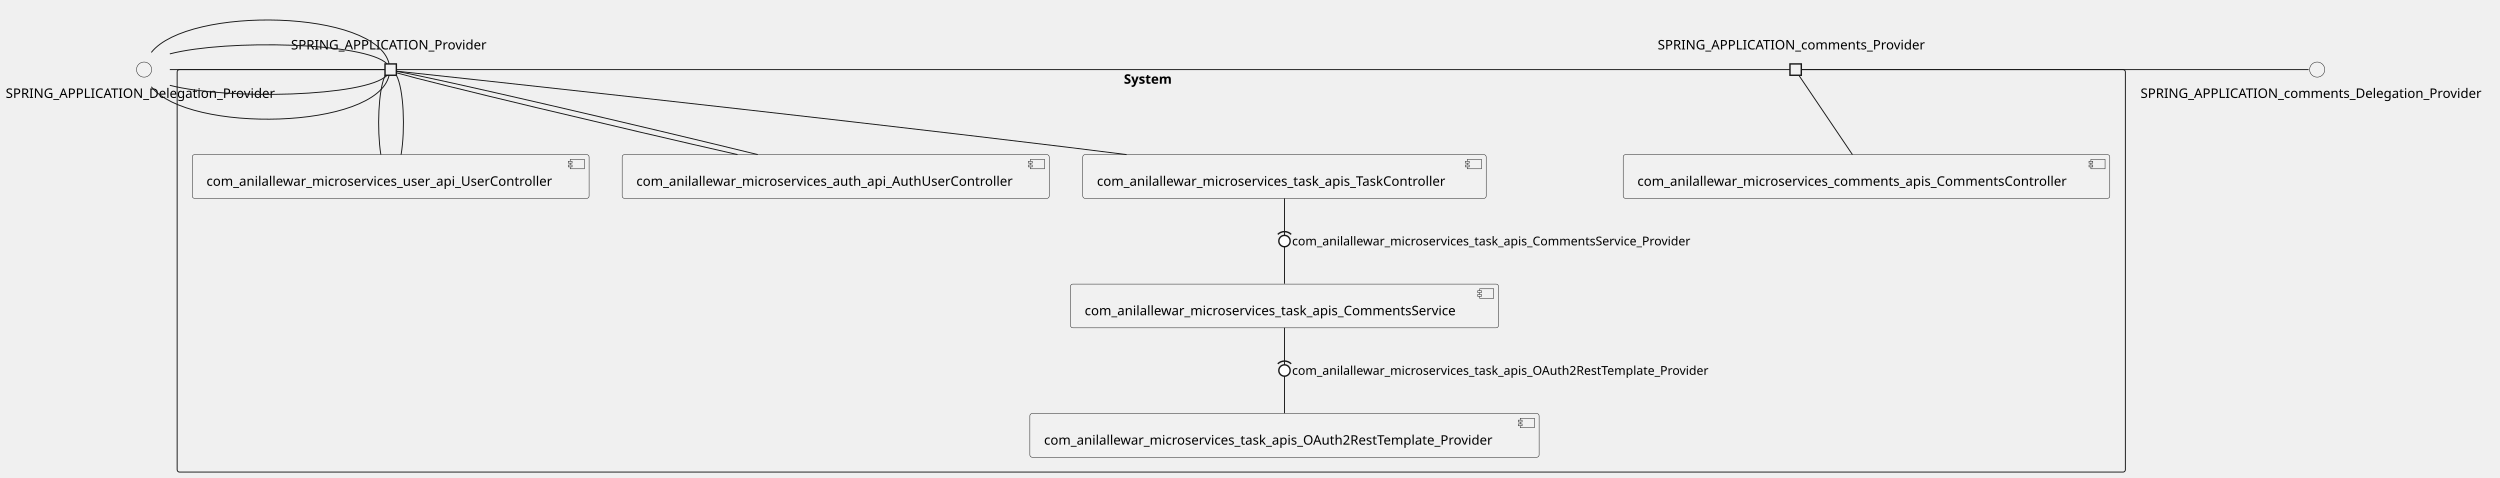
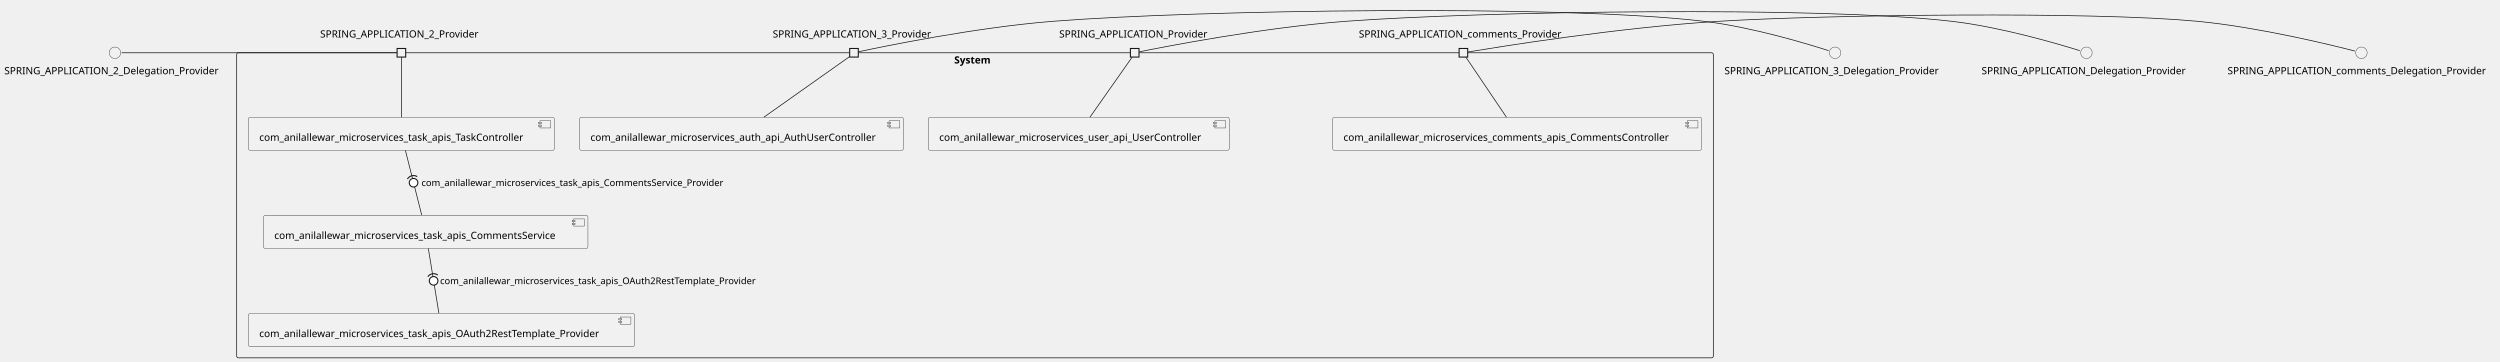
- <svg xmlns="http://www.w3.org/2000/svg" xmlns:xlink="http://www.w3.org/1999/xlink" contentStyleType="text/css" height="505px" preserveAspectRatio="none" style="width:2646px;height:505px;background:#FFFFFF;" version="1.1" viewBox="0 0 2646 505" width="2646px" zoomAndPan="magnify">
+ <svg xmlns="http://www.w3.org/2000/svg" xmlns:xlink="http://www.w3.org/1999/xlink" contentStyleType="text/css" height="505px" preserveAspectRatio="none" style="width:3491px;height:505px;background:#FFFFFF;" version="1.1" viewBox="0 0 3491 505" width="3491px" zoomAndPan="magnify">
  <defs />
  <g>
    <g id="cluster_System">
-       <rect fill="none" height="426" rx="2.5" ry="2.5" style="stroke:#181818;stroke-width:1.0;" width="2062" x="187.5" y="73.66" />
-       <text fill="#000000" font-family="sans-serif" font-size="14" font-weight="bold" lengthAdjust="spacing" textLength="58" x="1189.5" y="88.655">System</text>
+       <rect fill="none" height="426" rx="2.5" ry="2.5" style="stroke:#181818;stroke-width:1.0;" width="2062" x="330.5" y="73.69" />
+       <text fill="#000000" font-family="sans-serif" font-size="14" font-weight="bold" lengthAdjust="spacing" textLength="58" x="1332.5" y="88.685">System</text>
    </g>
    <g id="elem_com_anilallewar_microservices_auth_api_AuthUserController">
-       <a href="anilallewar-microservices-basics-spring-boot.repository#_pIFHesmVEe6Ta4mqFDZ1_Q" target="_top" title="anilallewar-microservices-basics-spring-boot.repository#_pIFHesmVEe6Ta4mqFDZ1_Q" xlink:actuate="onRequest" xlink:href="anilallewar-microservices-basics-spring-boot.repository#_pIFHesmVEe6Ta4mqFDZ1_Q" xlink:show="new" xlink:title="anilallewar-microservices-basics-spring-boot.repository#_pIFHesmVEe6Ta4mqFDZ1_Q" xlink:type="simple">
-         <rect fill="#F1F1F1" height="46.297" rx="2.5" ry="2.5" style="stroke:#181818;stroke-width:0.5;" width="452" x="658.5" y="163.66" />
-         <rect fill="#F1F1F1" height="10" style="stroke:#181818;stroke-width:0.5;" width="15" x="1090.5" y="168.66" />
-         <rect fill="#F1F1F1" height="2" style="stroke:#181818;stroke-width:0.5;" width="4" x="1088.5" y="170.66" />
-         <rect fill="#F1F1F1" height="2" style="stroke:#181818;stroke-width:0.5;" width="4" x="1088.5" y="174.66" />
-         <text fill="#000000" font-family="sans-serif" font-size="14" lengthAdjust="spacing" textLength="412" x="673.5" y="196.655">com_anilallewar_microservices_auth_api_AuthUserController</text>
+       <a href="anilallewar-microservices-basics-spring-boot.repository#_QHvJltSEEe6RcNTUeG46ww" target="_top" title="anilallewar-microservices-basics-spring-boot.repository#_QHvJltSEEe6RcNTUeG46ww" xlink:actuate="onRequest" xlink:href="anilallewar-microservices-basics-spring-boot.repository#_QHvJltSEEe6RcNTUeG46ww" xlink:show="new" xlink:title="anilallewar-microservices-basics-spring-boot.repository#_QHvJltSEEe6RcNTUeG46ww" xlink:type="simple">
+         <rect fill="#F1F1F1" height="46.297" rx="2.5" ry="2.5" style="stroke:#181818;stroke-width:0.5;" width="452" x="809.5" y="163.69" />
+         <rect fill="#F1F1F1" height="10" style="stroke:#181818;stroke-width:0.5;" width="15" x="1241.5" y="168.69" />
+         <rect fill="#F1F1F1" height="2" style="stroke:#181818;stroke-width:0.5;" width="4" x="1239.5" y="170.69" />
+         <rect fill="#F1F1F1" height="2" style="stroke:#181818;stroke-width:0.5;" width="4" x="1239.5" y="174.69" />
+         <text fill="#000000" font-family="sans-serif" font-size="14" lengthAdjust="spacing" textLength="412" x="824.5" y="196.685">com_anilallewar_microservices_auth_api_AuthUserController</text>
      </a>
    </g>
    <g id="elem_com_anilallewar_microservices_comments_apis_CommentsController">
-       <a href="anilallewar-microservices-basics-spring-boot.repository#_pIFHesmVEe6Ta4mqFDZ1_Q" target="_top" title="anilallewar-microservices-basics-spring-boot.repository#_pIFHesmVEe6Ta4mqFDZ1_Q" xlink:actuate="onRequest" xlink:href="anilallewar-microservices-basics-spring-boot.repository#_pIFHesmVEe6Ta4mqFDZ1_Q" xlink:show="new" xlink:title="anilallewar-microservices-basics-spring-boot.repository#_pIFHesmVEe6Ta4mqFDZ1_Q" xlink:type="simple">
-         <rect fill="#F1F1F1" height="46.297" rx="2.5" ry="2.5" style="stroke:#181818;stroke-width:0.5;" width="515" x="1718" y="163.66" />
-         <rect fill="#F1F1F1" height="10" style="stroke:#181818;stroke-width:0.5;" width="15" x="2213" y="168.66" />
-         <rect fill="#F1F1F1" height="2" style="stroke:#181818;stroke-width:0.5;" width="4" x="2211" y="170.66" />
-         <rect fill="#F1F1F1" height="2" style="stroke:#181818;stroke-width:0.5;" width="4" x="2211" y="174.66" />
-         <text fill="#000000" font-family="sans-serif" font-size="14" lengthAdjust="spacing" textLength="475" x="1733" y="196.655">com_anilallewar_microservices_comments_apis_CommentsController</text>
+       <a href="anilallewar-microservices-basics-spring-boot.repository#_QHvJltSEEe6RcNTUeG46ww" target="_top" title="anilallewar-microservices-basics-spring-boot.repository#_QHvJltSEEe6RcNTUeG46ww" xlink:actuate="onRequest" xlink:href="anilallewar-microservices-basics-spring-boot.repository#_QHvJltSEEe6RcNTUeG46ww" xlink:show="new" xlink:title="anilallewar-microservices-basics-spring-boot.repository#_QHvJltSEEe6RcNTUeG46ww" xlink:type="simple">
+         <rect fill="#F1F1F1" height="46.297" rx="2.5" ry="2.5" style="stroke:#181818;stroke-width:0.5;" width="515" x="1861" y="163.69" />
+         <rect fill="#F1F1F1" height="10" style="stroke:#181818;stroke-width:0.5;" width="15" x="2356" y="168.69" />
+         <rect fill="#F1F1F1" height="2" style="stroke:#181818;stroke-width:0.5;" width="4" x="2354" y="170.69" />
+         <rect fill="#F1F1F1" height="2" style="stroke:#181818;stroke-width:0.5;" width="4" x="2354" y="174.69" />
+         <text fill="#000000" font-family="sans-serif" font-size="14" lengthAdjust="spacing" textLength="475" x="1876" y="196.685">com_anilallewar_microservices_comments_apis_CommentsController</text>
      </a>
    </g>
    <g id="elem_com_anilallewar_microservices_task_apis_CommentsService">
-       <a href="anilallewar-microservices-basics-spring-boot.repository#_pIFHesmVEe6Ta4mqFDZ1_Q" target="_top" title="anilallewar-microservices-basics-spring-boot.repository#_pIFHesmVEe6Ta4mqFDZ1_Q" xlink:actuate="onRequest" xlink:href="anilallewar-microservices-basics-spring-boot.repository#_pIFHesmVEe6Ta4mqFDZ1_Q" xlink:show="new" xlink:title="anilallewar-microservices-basics-spring-boot.repository#_pIFHesmVEe6Ta4mqFDZ1_Q" xlink:type="simple">
-         <rect fill="#F1F1F1" height="46.297" rx="2.5" ry="2.5" style="stroke:#181818;stroke-width:0.5;" width="453" x="1133" y="300.66" />
-         <rect fill="#F1F1F1" height="10" style="stroke:#181818;stroke-width:0.5;" width="15" x="1566" y="305.66" />
-         <rect fill="#F1F1F1" height="2" style="stroke:#181818;stroke-width:0.5;" width="4" x="1564" y="307.66" />
-         <rect fill="#F1F1F1" height="2" style="stroke:#181818;stroke-width:0.5;" width="4" x="1564" y="311.66" />
-         <text fill="#000000" font-family="sans-serif" font-size="14" lengthAdjust="spacing" textLength="413" x="1148" y="333.655">com_anilallewar_microservices_task_apis_CommentsService</text>
+       <a href="anilallewar-microservices-basics-spring-boot.repository#_QHvJltSEEe6RcNTUeG46ww" target="_top" title="anilallewar-microservices-basics-spring-boot.repository#_QHvJltSEEe6RcNTUeG46ww" xlink:actuate="onRequest" xlink:href="anilallewar-microservices-basics-spring-boot.repository#_QHvJltSEEe6RcNTUeG46ww" xlink:show="new" xlink:title="anilallewar-microservices-basics-spring-boot.repository#_QHvJltSEEe6RcNTUeG46ww" xlink:type="simple">
+         <rect fill="#F1F1F1" height="46.297" rx="2.5" ry="2.5" style="stroke:#181818;stroke-width:0.5;" width="453" x="368" y="300.69" />
+         <rect fill="#F1F1F1" height="10" style="stroke:#181818;stroke-width:0.5;" width="15" x="801" y="305.69" />
+         <rect fill="#F1F1F1" height="2" style="stroke:#181818;stroke-width:0.5;" width="4" x="799" y="307.69" />
+         <rect fill="#F1F1F1" height="2" style="stroke:#181818;stroke-width:0.5;" width="4" x="799" y="311.69" />
+         <text fill="#000000" font-family="sans-serif" font-size="14" lengthAdjust="spacing" textLength="413" x="383" y="333.685">com_anilallewar_microservices_task_apis_CommentsService</text>
      </a>
    </g>
    <g id="elem_com_anilallewar_microservices_task_apis_OAuth2RestTemplate_Provider">
-       <a href="anilallewar-microservices-basics-spring-boot.repository#_pIFHesmVEe6Ta4mqFDZ1_Q" target="_top" title="anilallewar-microservices-basics-spring-boot.repository#_pIFHesmVEe6Ta4mqFDZ1_Q" xlink:actuate="onRequest" xlink:href="anilallewar-microservices-basics-spring-boot.repository#_pIFHesmVEe6Ta4mqFDZ1_Q" xlink:show="new" xlink:title="anilallewar-microservices-basics-spring-boot.repository#_pIFHesmVEe6Ta4mqFDZ1_Q" xlink:type="simple">
-         <rect fill="#F1F1F1" height="46.297" rx="2.5" ry="2.5" style="stroke:#181818;stroke-width:0.5;" width="539" x="1090" y="437.66" />
-         <rect fill="#F1F1F1" height="10" style="stroke:#181818;stroke-width:0.5;" width="15" x="1609" y="442.66" />
-         <rect fill="#F1F1F1" height="2" style="stroke:#181818;stroke-width:0.5;" width="4" x="1607" y="444.66" />
-         <rect fill="#F1F1F1" height="2" style="stroke:#181818;stroke-width:0.5;" width="4" x="1607" y="448.66" />
-         <text fill="#000000" font-family="sans-serif" font-size="14" lengthAdjust="spacing" textLength="499" x="1105" y="470.655">com_anilallewar_microservices_task_apis_OAuth2RestTemplate_Provider</text>
+       <a href="anilallewar-microservices-basics-spring-boot.repository#_QHvJltSEEe6RcNTUeG46ww" target="_top" title="anilallewar-microservices-basics-spring-boot.repository#_QHvJltSEEe6RcNTUeG46ww" xlink:actuate="onRequest" xlink:href="anilallewar-microservices-basics-spring-boot.repository#_QHvJltSEEe6RcNTUeG46ww" xlink:show="new" xlink:title="anilallewar-microservices-basics-spring-boot.repository#_QHvJltSEEe6RcNTUeG46ww" xlink:type="simple">
+         <rect fill="#F1F1F1" height="46.297" rx="2.5" ry="2.5" style="stroke:#181818;stroke-width:0.5;" width="539" x="347" y="437.69" />
+         <rect fill="#F1F1F1" height="10" style="stroke:#181818;stroke-width:0.5;" width="15" x="866" y="442.69" />
+         <rect fill="#F1F1F1" height="2" style="stroke:#181818;stroke-width:0.5;" width="4" x="864" y="444.69" />
+         <rect fill="#F1F1F1" height="2" style="stroke:#181818;stroke-width:0.5;" width="4" x="864" y="448.69" />
+         <text fill="#000000" font-family="sans-serif" font-size="14" lengthAdjust="spacing" textLength="499" x="362" y="470.685">com_anilallewar_microservices_task_apis_OAuth2RestTemplate_Provider</text>
      </a>
    </g>
    <g id="elem_com_anilallewar_microservices_task_apis_TaskController">
-       <a href="anilallewar-microservices-basics-spring-boot.repository#_pIFHesmVEe6Ta4mqFDZ1_Q" target="_top" title="anilallewar-microservices-basics-spring-boot.repository#_pIFHesmVEe6Ta4mqFDZ1_Q" xlink:actuate="onRequest" xlink:href="anilallewar-microservices-basics-spring-boot.repository#_pIFHesmVEe6Ta4mqFDZ1_Q" xlink:show="new" xlink:title="anilallewar-microservices-basics-spring-boot.repository#_pIFHesmVEe6Ta4mqFDZ1_Q" xlink:type="simple">
-         <rect fill="#F1F1F1" height="46.297" rx="2.5" ry="2.5" style="stroke:#181818;stroke-width:0.5;" width="427" x="1146" y="163.66" />
-         <rect fill="#F1F1F1" height="10" style="stroke:#181818;stroke-width:0.5;" width="15" x="1553" y="168.66" />
-         <rect fill="#F1F1F1" height="2" style="stroke:#181818;stroke-width:0.5;" width="4" x="1551" y="170.66" />
-         <rect fill="#F1F1F1" height="2" style="stroke:#181818;stroke-width:0.5;" width="4" x="1551" y="174.66" />
-         <text fill="#000000" font-family="sans-serif" font-size="14" lengthAdjust="spacing" textLength="387" x="1161" y="196.655">com_anilallewar_microservices_task_apis_TaskController</text>
+       <a href="anilallewar-microservices-basics-spring-boot.repository#_QHvJltSEEe6RcNTUeG46ww" target="_top" title="anilallewar-microservices-basics-spring-boot.repository#_QHvJltSEEe6RcNTUeG46ww" xlink:actuate="onRequest" xlink:href="anilallewar-microservices-basics-spring-boot.repository#_QHvJltSEEe6RcNTUeG46ww" xlink:show="new" xlink:title="anilallewar-microservices-basics-spring-boot.repository#_QHvJltSEEe6RcNTUeG46ww" xlink:type="simple">
+         <rect fill="#F1F1F1" height="46.297" rx="2.5" ry="2.5" style="stroke:#181818;stroke-width:0.5;" width="427" x="347" y="163.69" />
+         <rect fill="#F1F1F1" height="10" style="stroke:#181818;stroke-width:0.5;" width="15" x="754" y="168.69" />
+         <rect fill="#F1F1F1" height="2" style="stroke:#181818;stroke-width:0.5;" width="4" x="752" y="170.69" />
+         <rect fill="#F1F1F1" height="2" style="stroke:#181818;stroke-width:0.5;" width="4" x="752" y="174.69" />
+         <text fill="#000000" font-family="sans-serif" font-size="14" lengthAdjust="spacing" textLength="387" x="362" y="196.685">com_anilallewar_microservices_task_apis_TaskController</text>
      </a>
    </g>
    <g id="elem_com_anilallewar_microservices_user_api_UserController">
-       <a href="anilallewar-microservices-basics-spring-boot.repository#_pIFHesmVEe6Ta4mqFDZ1_Q" target="_top" title="anilallewar-microservices-basics-spring-boot.repository#_pIFHesmVEe6Ta4mqFDZ1_Q" xlink:actuate="onRequest" xlink:href="anilallewar-microservices-basics-spring-boot.repository#_pIFHesmVEe6Ta4mqFDZ1_Q" xlink:show="new" xlink:title="anilallewar-microservices-basics-spring-boot.repository#_pIFHesmVEe6Ta4mqFDZ1_Q" xlink:type="simple">
-         <rect fill="#F1F1F1" height="46.297" rx="2.5" ry="2.5" style="stroke:#181818;stroke-width:0.5;" width="420" x="203.5" y="163.66" />
-         <rect fill="#F1F1F1" height="10" style="stroke:#181818;stroke-width:0.5;" width="15" x="603.5" y="168.66" />
-         <rect fill="#F1F1F1" height="2" style="stroke:#181818;stroke-width:0.5;" width="4" x="601.5" y="170.66" />
-         <rect fill="#F1F1F1" height="2" style="stroke:#181818;stroke-width:0.5;" width="4" x="601.5" y="174.66" />
-         <text fill="#000000" font-family="sans-serif" font-size="14" lengthAdjust="spacing" textLength="380" x="218.5" y="196.655">com_anilallewar_microservices_user_api_UserController</text>
+       <a href="anilallewar-microservices-basics-spring-boot.repository#_QHvJltSEEe6RcNTUeG46ww" target="_top" title="anilallewar-microservices-basics-spring-boot.repository#_QHvJltSEEe6RcNTUeG46ww" xlink:actuate="onRequest" xlink:href="anilallewar-microservices-basics-spring-boot.repository#_QHvJltSEEe6RcNTUeG46ww" xlink:show="new" xlink:title="anilallewar-microservices-basics-spring-boot.repository#_QHvJltSEEe6RcNTUeG46ww" xlink:type="simple">
+         <rect fill="#F1F1F1" height="46.297" rx="2.5" ry="2.5" style="stroke:#181818;stroke-width:0.5;" width="420" x="1296.5" y="163.69" />
+         <rect fill="#F1F1F1" height="10" style="stroke:#181818;stroke-width:0.5;" width="15" x="1696.5" y="168.69" />
+         <rect fill="#F1F1F1" height="2" style="stroke:#181818;stroke-width:0.5;" width="4" x="1694.5" y="170.69" />
+         <rect fill="#F1F1F1" height="2" style="stroke:#181818;stroke-width:0.5;" width="4" x="1694.5" y="174.69" />
+         <text fill="#000000" font-family="sans-serif" font-size="14" lengthAdjust="spacing" textLength="380" x="1311.5" y="196.685">com_anilallewar_microservices_user_api_UserController</text>
      </a>
    </g>
-     <text fill="#000000" font-family="sans-serif" font-size="14" lengthAdjust="spacing" textLength="211" x="308" y="52.358">SPRING_APPLICATION_Provider</text>
-     <rect fill="#F1F1F1" height="12" style="stroke:#181818;stroke-width:1.5;" width="12" x="407.5" y="67.66" />
-     <text fill="#000000" font-family="sans-serif" font-size="14" lengthAdjust="spacing" textLength="292" x="1754.5" y="52.358">SPRING_APPLICATION_comments_Provider</text>
-     <rect fill="#F1F1F1" height="12" style="stroke:#181818;stroke-width:1.5;" width="12" x="1894.5" y="67.66" />
+     <text fill="#000000" font-family="sans-serif" font-size="14" lengthAdjust="spacing" textLength="227" x="447" y="52.388">SPRING_APPLICATION_2_Provider</text>
+     <rect fill="#F1F1F1" height="12" style="stroke:#181818;stroke-width:1.5;" width="12" x="554.5" y="67.69" />
+     <text fill="#000000" font-family="sans-serif" font-size="14" lengthAdjust="spacing" textLength="227" x="1079" y="52.388">SPRING_APPLICATION_3_Provider</text>
+     <rect fill="#F1F1F1" height="12" style="stroke:#181818;stroke-width:1.5;" width="12" x="1186.5" y="67.69" />
+     <text fill="#000000" font-family="sans-serif" font-size="14" lengthAdjust="spacing" textLength="211" x="1479" y="52.388">SPRING_APPLICATION_Provider</text>
+     <rect fill="#F1F1F1" height="12" style="stroke:#181818;stroke-width:1.5;" width="12" x="1578.5" y="67.69" />
+     <text fill="#000000" font-family="sans-serif" font-size="14" lengthAdjust="spacing" textLength="292" x="1897.5" y="52.388">SPRING_APPLICATION_comments_Provider</text>
+     <rect fill="#F1F1F1" height="12" style="stroke:#181818;stroke-width:1.5;" width="12" x="2037.5" y="67.69" />
+     <g id="elem_SPRING_APPLICATION_2_Delegation_Provider">
+       <ellipse cx="160.5" cy="73.69" fill="#F1F1F1" rx="8" ry="8" style="stroke:#181818;stroke-width:0.5;" />
+       <text fill="#000000" font-family="sans-serif" font-size="14" lengthAdjust="spacing" textLength="309" x="6" y="103.685">SPRING_APPLICATION_2_Delegation_Provider</text>
+     </g>
+     <g id="elem_SPRING_APPLICATION_3_Delegation_Provider">
+       <ellipse cx="2562.5" cy="73.69" fill="#F1F1F1" rx="8" ry="8" style="stroke:#181818;stroke-width:0.5;" />
+       <text fill="#000000" font-family="sans-serif" font-size="14" lengthAdjust="spacing" textLength="309" x="2408" y="103.685">SPRING_APPLICATION_3_Delegation_Provider</text>
+     </g>
    <g id="elem_SPRING_APPLICATION_Delegation_Provider">
-       <ellipse cx="152.5" cy="73.66" fill="#F1F1F1" rx="8" ry="8" style="stroke:#181818;stroke-width:0.5;" />
-       <text fill="#000000" font-family="sans-serif" font-size="14" lengthAdjust="spacing" textLength="293" x="6" y="103.655">SPRING_APPLICATION_Delegation_Provider</text>
+       <ellipse cx="2913.5" cy="73.69" fill="#F1F1F1" rx="8" ry="8" style="stroke:#181818;stroke-width:0.5;" />
+       <text fill="#000000" font-family="sans-serif" font-size="14" lengthAdjust="spacing" textLength="293" x="2767" y="103.685">SPRING_APPLICATION_Delegation_Provider</text>
    </g>
    <g id="elem_SPRING_APPLICATION_comments_Delegation_Provider">
-       <ellipse cx="2452.5" cy="73.66" fill="#F1F1F1" rx="8" ry="8" style="stroke:#181818;stroke-width:0.5;" />
-       <text fill="#000000" font-family="sans-serif" font-size="14" lengthAdjust="spacing" textLength="374" x="2265.5" y="103.655">SPRING_APPLICATION_comments_Delegation_Provider</text>
+       <ellipse cx="3297.5" cy="73.69" fill="#F1F1F1" rx="8" ry="8" style="stroke:#181818;stroke-width:0.5;" />
+       <text fill="#000000" font-family="sans-serif" font-size="14" lengthAdjust="spacing" textLength="374" x="3110.5" y="103.685">SPRING_APPLICATION_comments_Delegation_Provider</text>
+     </g>
+     <g id="link_SPRING_APPLICATION_2_Delegation_Provider_SPRING_APPLICATION_2_Provider">
+       <path d="M169.81,73.69 C222.73,73.69 511.66,73.69 554.25,73.69 " fill="none" id="SPRING_APPLICATION_2_Delegation_Provider-SPRING_APPLICATION_2_Provider" style="stroke:#181818;stroke-width:1.0;" />
+     </g>
+     <g id="link_SPRING_APPLICATION_2_Provider_com_anilallewar_microservices_task_apis_TaskController">
+       <path d="M560.5,79.75 C560.5,94.34 560.5,137.15 560.5,163.67 " fill="none" id="SPRING_APPLICATION_2_Provider-com_anilallewar_microservices_task_apis_TaskController" style="stroke:#181818;stroke-width:1.0;" />
+     </g>
+     <g id="link_SPRING_APPLICATION_3_Delegation_Provider_SPRING_APPLICATION_3_Provider">
+       <path d="M2553.47,70.72 C2527.03,62.2 2447.32,37.77 2379,29.69 C2178.62,6 1672.16,13.9 1471,29.69 C1360.71,38.35 1228.1,66.01 1198.53,72.38 " fill="none" id="SPRING_APPLICATION_3_Delegation_Provider-SPRING_APPLICATION_3_Provider" style="stroke:#181818;stroke-width:1.0;" />
+     </g>
+     <g id="link_SPRING_APPLICATION_3_Provider_com_anilallewar_microservices_auth_api_AuthUserController">
+       <path d="M1186.15,79.18 C1166.36,93.17 1104.84,136.67 1066.81,163.55 " fill="none" id="SPRING_APPLICATION_3_Provider-com_anilallewar_microservices_auth_api_AuthUserController" style="stroke:#181818;stroke-width:1.0;" />
    </g>
    <g id="link_SPRING_APPLICATION_Delegation_Provider_SPRING_APPLICATION_Provider">
-       <path d="M160.16,91.83 C199.36,141.32 398.62,137.3 411.81,79.78 " fill="none" id="SPRING_APPLICATION_Delegation_Provider-SPRING_APPLICATION_Provider" style="stroke:#181818;stroke-width:1.0;" />
-     </g>
-     <g id="link_SPRING_APPLICATION_Delegation_Provider_SPRING_APPLICATION_Provider">
-       <path d="M179.76,90.29 C240.46,105.97 387.04,102.48 409.57,79.83 " fill="none" id="SPRING_APPLICATION_Delegation_Provider-SPRING_APPLICATION_Provider-1" style="stroke:#181818;stroke-width:1.0;" />
-     </g>
-     <g id="link_SPRING_APPLICATION_Delegation_Provider_SPRING_APPLICATION_Provider">
-       <path d="M179.76,73.66 C238.66,73.66 378.42,73.66 407.24,73.66 " fill="none" id="SPRING_APPLICATION_Delegation_Provider-SPRING_APPLICATION_Provider-2" style="stroke:#181818;stroke-width:1.0;" />
-     </g>
-     <g id="link_SPRING_APPLICATION_Delegation_Provider_SPRING_APPLICATION_Provider">
-       <path d="M179.76,57.03 C240.46,41.35 387.04,44.84 409.57,67.49 " fill="none" id="SPRING_APPLICATION_Delegation_Provider-SPRING_APPLICATION_Provider-3" style="stroke:#181818;stroke-width:1.0;" />
-     </g>
-     <g id="link_SPRING_APPLICATION_Delegation_Provider_SPRING_APPLICATION_Provider">
-       <path d="M160.16,55.49 C199.36,6 398.62,10.02 411.81,67.54 " fill="none" id="SPRING_APPLICATION_Delegation_Provider-SPRING_APPLICATION_Provider-4" style="stroke:#181818;stroke-width:1.0;" />
+       <path d="M2904.22,70.72 C2877.04,62.2 2795.11,37.76 2725,29.69 C2538.46,8.21 2067.27,15.82 1880,29.69 C1763.1,38.35 1622.3,66.01 1590.91,72.38 " fill="none" id="SPRING_APPLICATION_Delegation_Provider-SPRING_APPLICATION_Provider" style="stroke:#181818;stroke-width:1.0;" />
    </g>
    <g id="link_SPRING_APPLICATION_Provider_com_anilallewar_microservices_user_api_UserController">
-       <path d="M407.77,79.72 C400.39,94.31 398.83,137.12 403.09,163.64 " fill="none" id="SPRING_APPLICATION_Provider-com_anilallewar_microservices_user_api_UserController" style="stroke:#181818;stroke-width:1.0;" />
-     </g>
-     <g id="link_SPRING_APPLICATION_Provider_com_anilallewar_microservices_user_api_UserController">
-       <path d="M419.56,79.72 C427.38,94.31 429.04,137.12 424.52,163.64 " fill="none" id="SPRING_APPLICATION_Provider-com_anilallewar_microservices_user_api_UserController-1" style="stroke:#181818;stroke-width:1.0;" />
-     </g>
-     <g id="link_SPRING_APPLICATION_Provider_com_anilallewar_microservices_auth_api_AuthUserController">
-       <path d="M419.69,77.08 C458.2,88.23 655.6,135.24 780.59,163.63 " fill="none" id="SPRING_APPLICATION_Provider-com_anilallewar_microservices_auth_api_AuthUserController" style="stroke:#181818;stroke-width:1.0;" />
-     </g>
-     <g id="link_SPRING_APPLICATION_Provider_com_anilallewar_microservices_auth_api_AuthUserController">
-       <path d="M419.62,75.49 C460.47,82.59 679.54,133.55 802,163.62 " fill="none" id="SPRING_APPLICATION_Provider-com_anilallewar_microservices_auth_api_AuthUserController-1" style="stroke:#181818;stroke-width:1.0;" />
-     </g>
-     <g id="link_SPRING_APPLICATION_Provider_com_anilallewar_microservices_task_apis_TaskController">
-       <path d="M419.55,75.31 C470.54,80.77 833.97,119.85 1128.5,155.66 C1149.17,158.17 1170.88,160.89 1192.36,163.63 " fill="none" id="SPRING_APPLICATION_Provider-com_anilallewar_microservices_task_apis_TaskController" style="stroke:#181818;stroke-width:1.0;" />
+       <path d="M1580.95,79.75 C1570.69,94.34 1540.61,137.15 1521.97,163.67 " fill="none" id="SPRING_APPLICATION_Provider-com_anilallewar_microservices_user_api_UserController" style="stroke:#181818;stroke-width:1.0;" />
    </g>
    <g id="link_SPRING_APPLICATION_comments_Delegation_Provider_SPRING_APPLICATION_comments_Provider">
-       <path d="M2443.39,73.66 C2379.45,73.66 1957.82,73.66 1906.59,73.66 " fill="none" id="SPRING_APPLICATION_comments_Delegation_Provider-SPRING_APPLICATION_comments_Provider" style="stroke:#181818;stroke-width:1.0;" />
+       <path d="M3288.41,71.3 C3257.69,63.37 3154.83,37.94 3068,29.69 C2920.44,15.67 2548.94,20.62 2401,29.69 C2258.06,38.45 2084.78,66.75 2049.82,72.62 " fill="none" id="SPRING_APPLICATION_comments_Delegation_Provider-SPRING_APPLICATION_comments_Provider" style="stroke:#181818;stroke-width:1.0;" />
    </g>
    <g id="link_SPRING_APPLICATION_comments_Provider_com_anilallewar_microservices_comments_apis_CommentsController">
-       <path d="M1903.92,79.72 C1913.78,94.31 1942.7,137.12 1960.62,163.64 " fill="none" id="SPRING_APPLICATION_comments_Provider-com_anilallewar_microservices_comments_apis_CommentsController" style="stroke:#181818;stroke-width:1.0;" />
+       <path d="M2046.92,79.75 C2056.78,94.34 2085.7,137.15 2103.62,163.67 " fill="none" id="SPRING_APPLICATION_comments_Provider-com_anilallewar_microservices_comments_apis_CommentsController" style="stroke:#181818;stroke-width:1.0;" />
    </g>
    <g id="link_com_anilallewar_microservices_task_apis_TaskController_com_anilallewar_microservices_task_apis_CommentsService">
-       <path d="M1359.5,209.95 C1359.5,234.97 1359.5,275.31 1359.5,300.33 " fill="none" id="com_anilallewar_microservices_task_apis_TaskController-com_anilallewar_microservices_task_apis_CommentsService" style="stroke:#181818;stroke-width:1.0;" />
-       <text fill="#000000" font-family="sans-serif" font-size="13" lengthAdjust="spacing" textLength="447" x="1367.5" y="259.727">com_anilallewar_microservices_task_apis_CommentsService_Provider</text>
-       <path d="M1366.571,248.069 A10,10 0 0 0 1352.429 248.069" fill="none" style="stroke:#181818;stroke-width:1.5;" />
-       <ellipse cx="1359.5" cy="255.14" fill="#FFFFFF" rx="6" ry="6" style="stroke:#181818;stroke-width:1.5;" />
+       <path d="M566.11,209.98 C572.41,235 582.57,275.34 588.88,300.36 " fill="none" id="com_anilallewar_microservices_task_apis_TaskController-com_anilallewar_microservices_task_apis_CommentsService" style="stroke:#181818;stroke-width:1.0;" />
+       <text fill="#000000" font-family="sans-serif" font-size="13" lengthAdjust="spacing" textLength="447" x="588.5" y="259.757">com_anilallewar_microservices_task_apis_CommentsService_Provider</text>
+       <path d="M582.621,246.586 A10,10 0 0 0 568.907 250.041" fill="none" style="stroke:#181818;stroke-width:1.5;" />
+       <ellipse cx="577.491" cy="255.17" fill="#FFFFFF" rx="6" ry="6" style="stroke:#181818;stroke-width:1.5;" />
    </g>
    <g id="link_com_anilallewar_microservices_task_apis_CommentsService_com_anilallewar_microservices_task_apis_OAuth2RestTemplate_Provider">
-       <path d="M1359.5,346.95 C1359.5,371.97 1359.5,412.31 1359.5,437.33 " fill="none" id="com_anilallewar_microservices_task_apis_CommentsService-com_anilallewar_microservices_task_apis_OAuth2RestTemplate_Provider" style="stroke:#181818;stroke-width:1.0;" />
-       <text fill="#000000" font-family="sans-serif" font-size="13" lengthAdjust="spacing" textLength="465" x="1367.5" y="396.727">com_anilallewar_microservices_task_apis_OAuth2RestTemplate_Provider</text>
-       <path d="M1366.571,385.069 A10,10 0 0 0 1352.429 385.069" fill="none" style="stroke:#181818;stroke-width:1.5;" />
-       <ellipse cx="1359.5" cy="392.14" fill="#FFFFFF" rx="6" ry="6" style="stroke:#181818;stroke-width:1.5;" />
+       <path d="M598.13,346.98 C602.21,372 608.78,412.34 612.86,437.36 " fill="none" id="com_anilallewar_microservices_task_apis_CommentsService-com_anilallewar_microservices_task_apis_OAuth2RestTemplate_Provider" style="stroke:#181818;stroke-width:1.0;" />
+       <text fill="#000000" font-family="sans-serif" font-size="13" lengthAdjust="spacing" textLength="465" x="614.5" y="396.757">com_anilallewar_microservices_task_apis_OAuth2RestTemplate_Provider</text>
+       <path d="M611.337,384.054 A10,10 0 0 0 597.379 386.328" fill="none" style="stroke:#181818;stroke-width:1.5;" />
+       <ellipse cx="605.495" cy="392.17" fill="#FFFFFF" rx="6" ry="6" style="stroke:#181818;stroke-width:1.5;" />
    </g>
  </g>
</svg>
